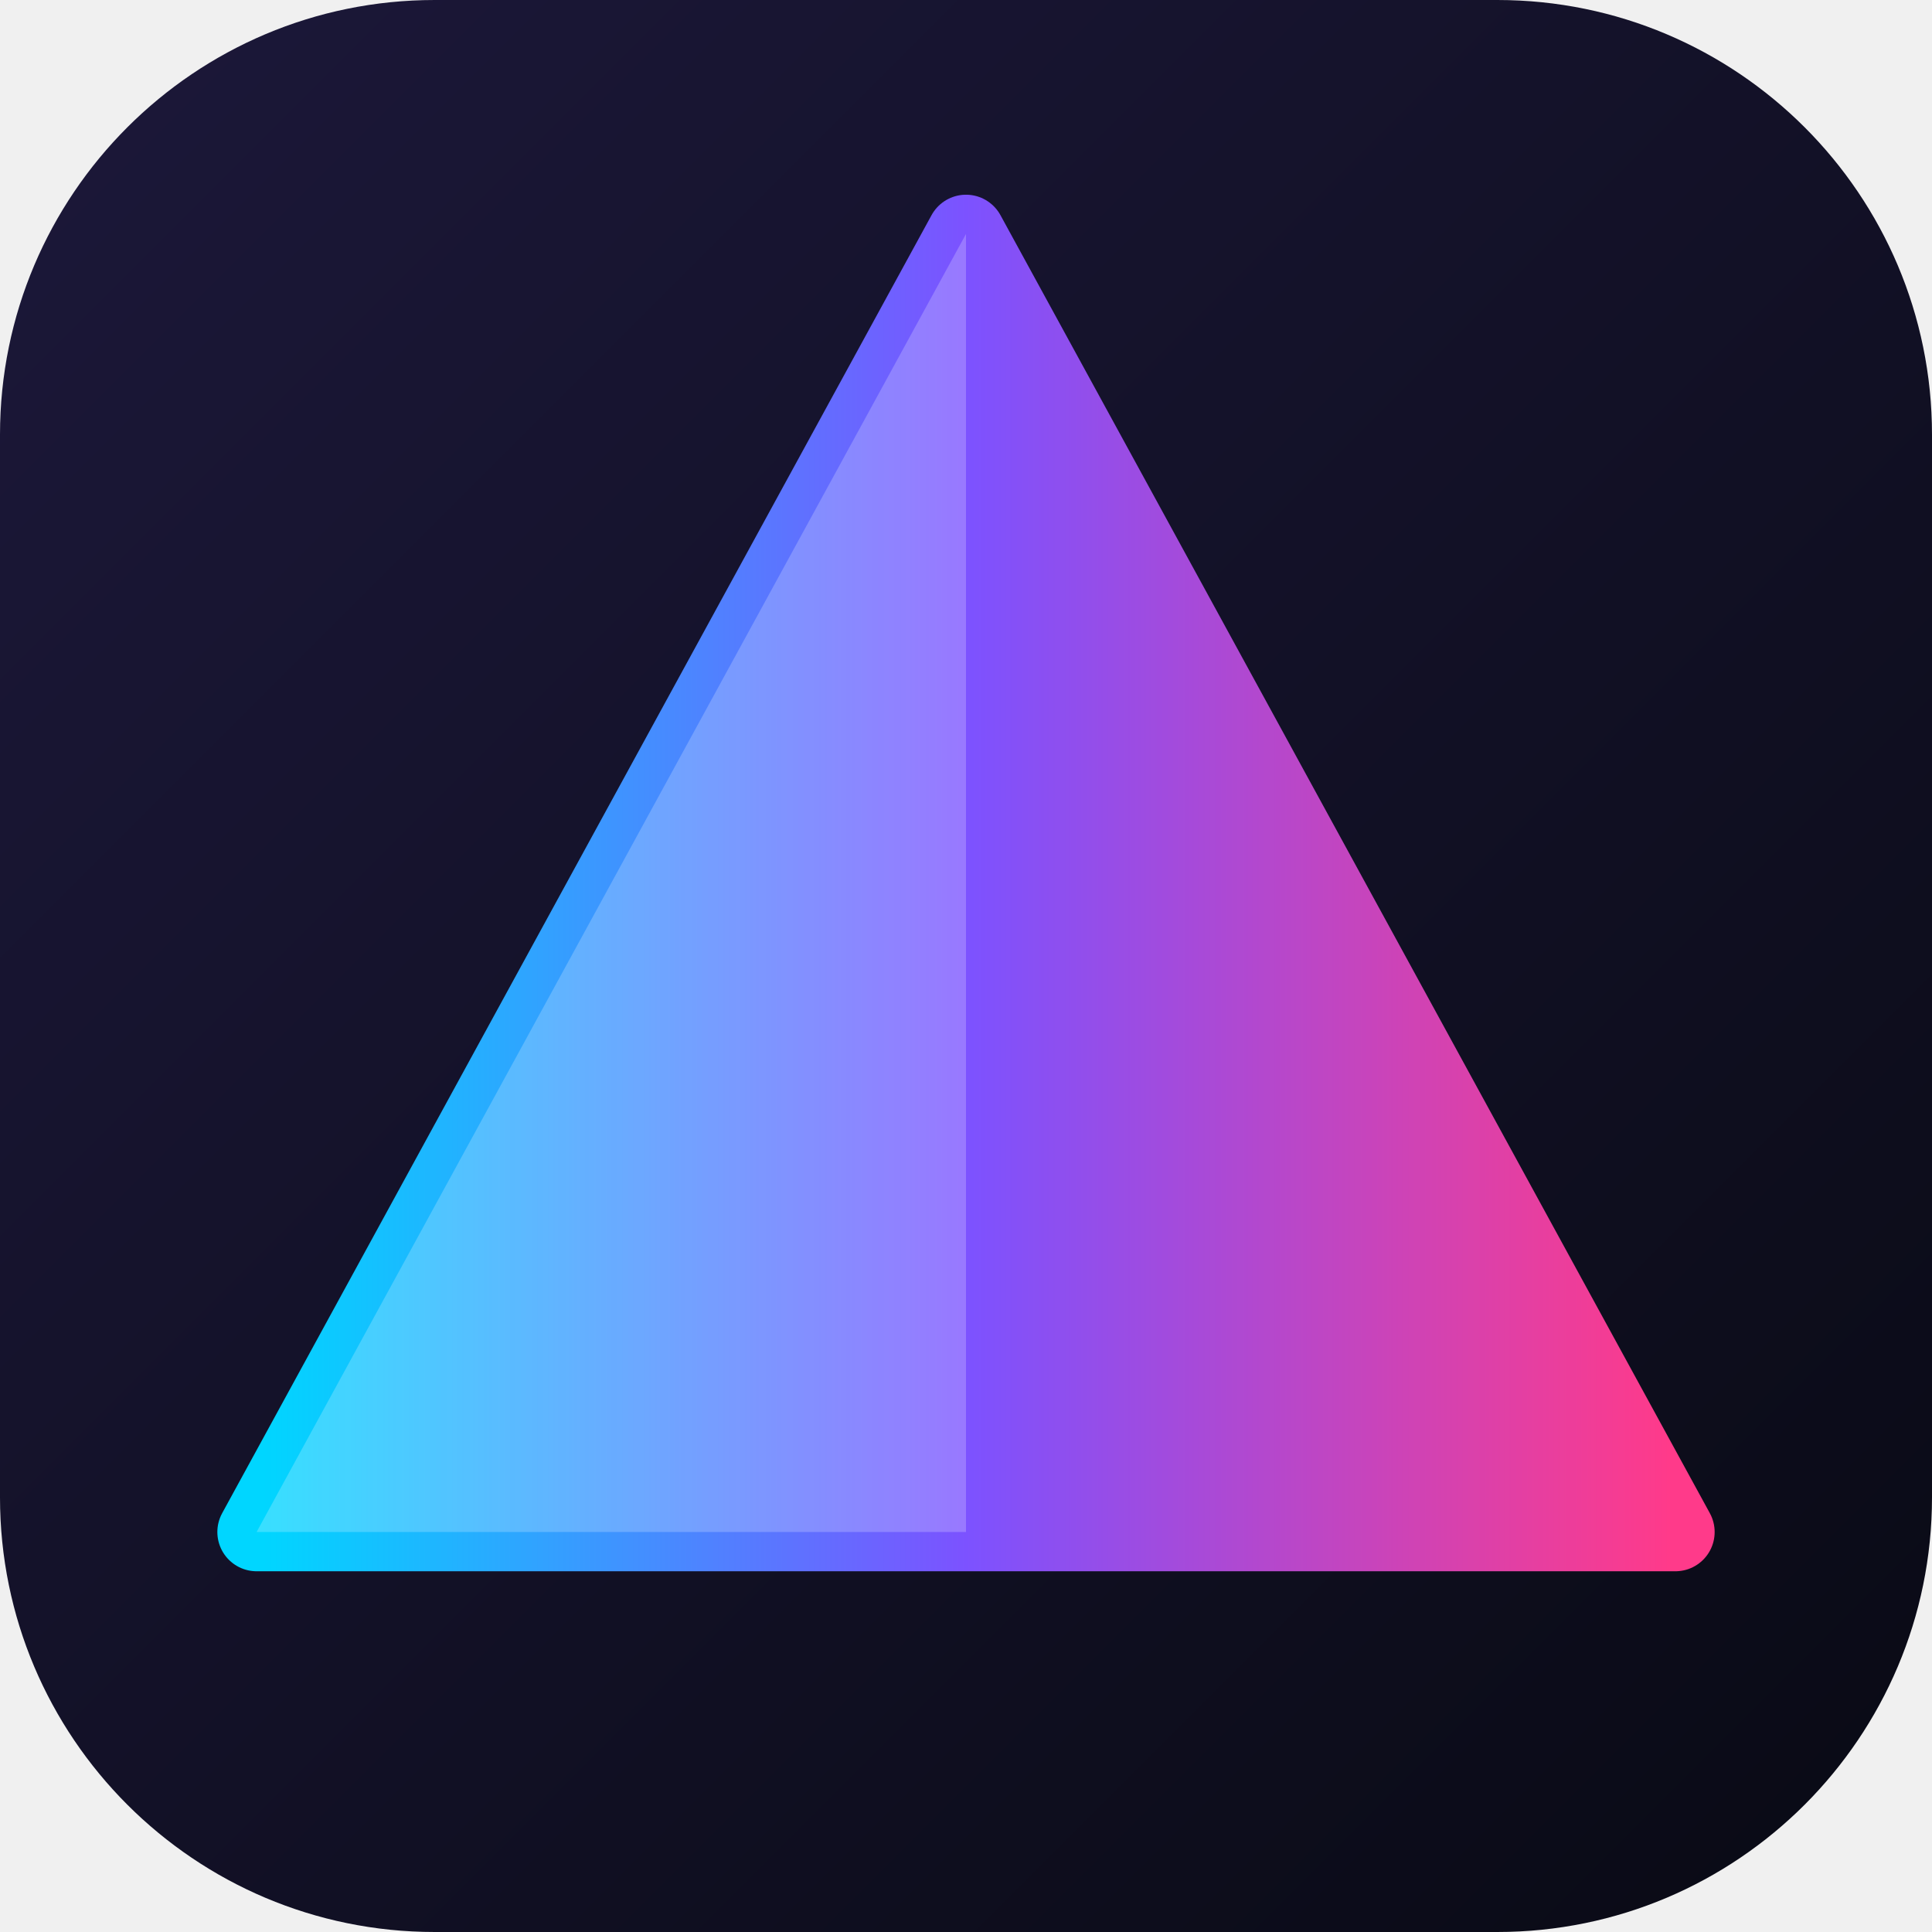
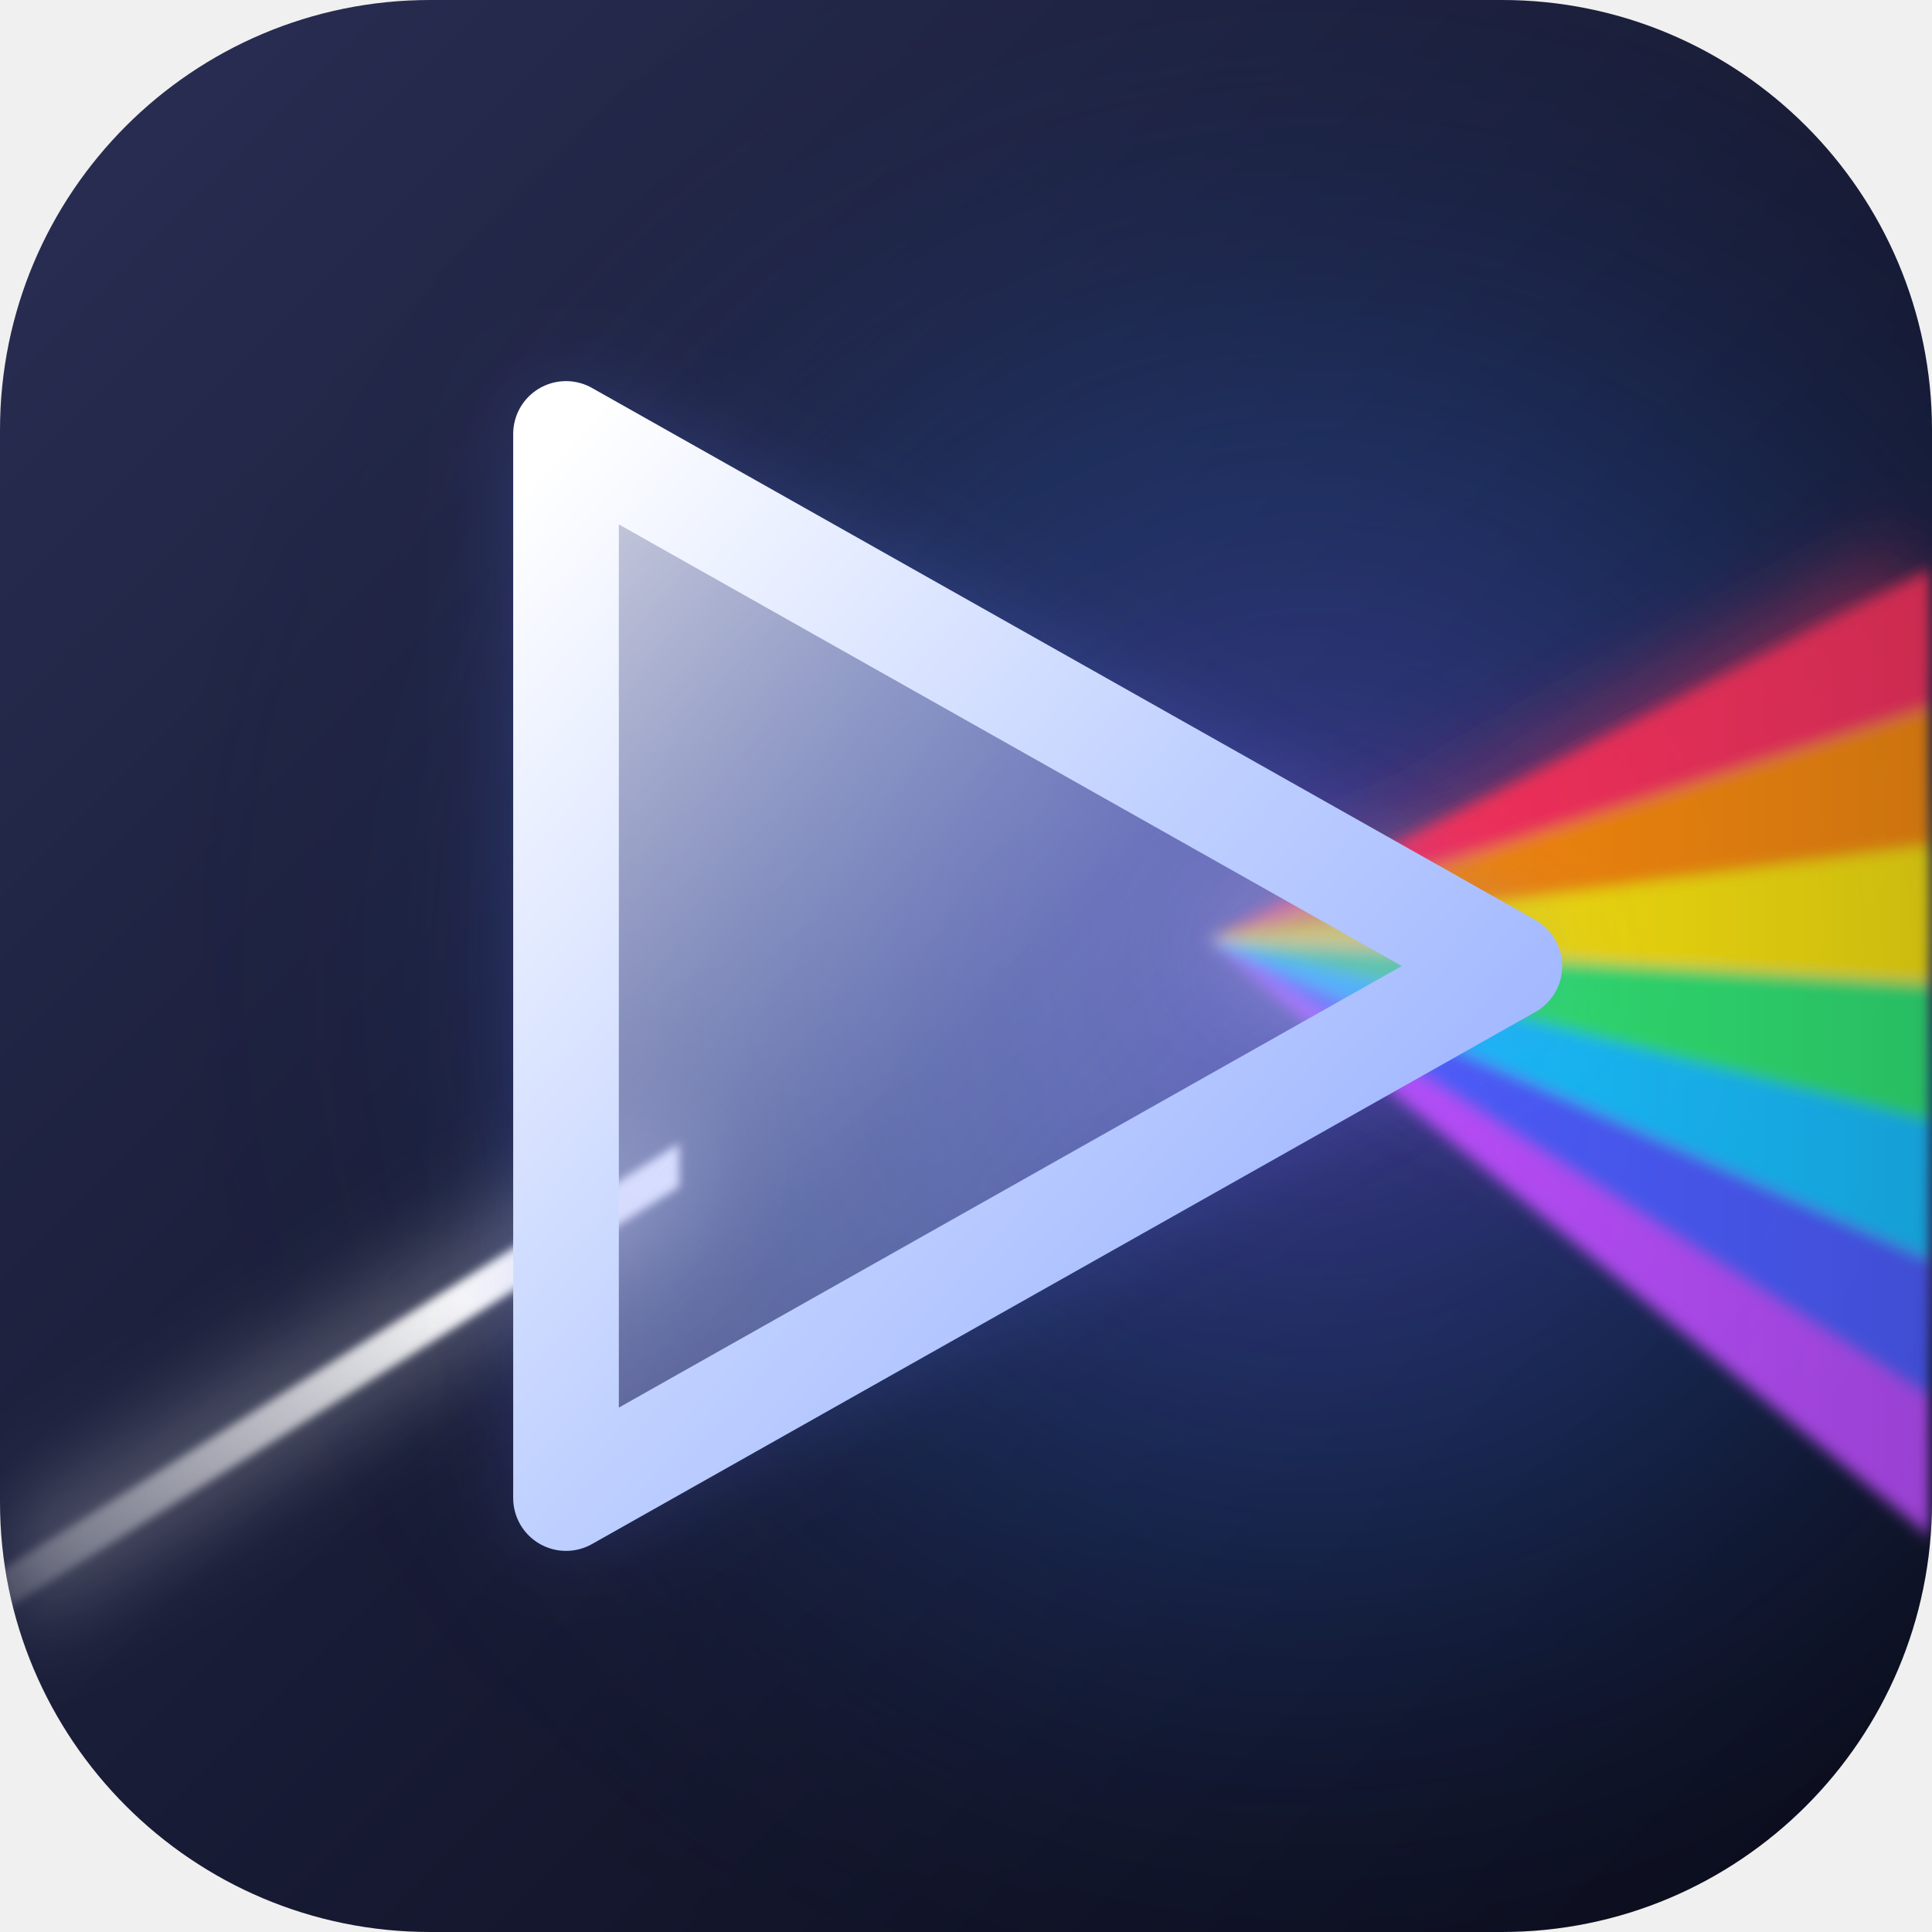
- <svg xmlns="http://www.w3.org/2000/svg" viewBox="0 0 64 64">
+ <svg xmlns="http://www.w3.org/2000/svg" viewBox="0 0 1024 1024">
  <defs>
    <linearGradient id="bg" x1="0" y1="0" x2="1" y2="1">
-       <stop offset="0" stop-color="#1c183a" />
-       <stop offset="1" stop-color="#090a14" />
+       <stop offset="0" stop-color="#2a2f55" />
+       <stop offset=".55" stop-color="#171a33" />
+       <stop offset="1" stop-color="#0a0b18" />
    </linearGradient>
-     <linearGradient id="g" x1="0" y1="0" x2="1" y2="0">
-       <stop offset="0" stop-color="#00d6ff" />
-       <stop offset=".5" stop-color="#7c52ff" />
-       <stop offset="1" stop-color="#ff3a8a" />
+     <radialGradient id="amb" cx=".68" cy=".5" r=".6">
+       <stop offset="0" stop-color="#7a5cff" stop-opacity=".45" />
+       <stop offset=".5" stop-color="#2d7bff" stop-opacity=".15" />
+       <stop offset="1" stop-color="#000" stop-opacity="0" />
+     </radialGradient>
+     <linearGradient id="glass" x1="0" y1="0" x2="1" y2="1">
+       <stop offset="0" stop-color="#ffffff" stop-opacity=".78" />
+       <stop offset=".5" stop-color="#cfd8ff" stop-opacity=".30" />
+       <stop offset="1" stop-color="#9fb4ff" stop-opacity=".16" />
    </linearGradient>
+     <linearGradient id="edge" x1="0" y1="0" x2="1" y2="1">
+       <stop offset="0" stop-color="#fff" />
+       <stop offset=".5" stop-color="#bfd0ff" />
+       <stop offset="1" stop-color="#8fa8ff" />
+     </linearGradient>
+     <linearGradient id="inbeam" x1="0" y1="1" x2="1" y2="0">
+       <stop offset="0" stop-color="#fff" stop-opacity="0" />
+       <stop offset=".7" stop-color="#fff" stop-opacity=".95" />
+       <stop offset="1" stop-color="#fff" />
+     </linearGradient>
+     <linearGradient id="fade" x1="0" y1="0" x2="1" y2="0">
+       <stop offset="0" stop-color="#fff" stop-opacity="1" />
+       <stop offset=".75" stop-color="#fff" stop-opacity=".92" />
+       <stop offset="1" stop-color="#fff" stop-opacity=".78" />
+     </linearGradient>
+     <mask id="fm">
+       <rect width="1024" height="1024" fill="url(#fade)" />
+     </mask>
+     <filter id="b8" x="-20%" y="-20%" width="140%" height="140%">
+       <feGaussianBlur stdDeviation="4" />
+     </filter>
+     <filter id="b26" x="-30%" y="-30%" width="160%" height="160%">
+       <feGaussianBlur stdDeviation="26" />
+     </filter>
+     <filter id="b3">
+       <feGaussianBlur stdDeviation="2.5" />
+     </filter>
+     <clipPath id="sq">
+       <rect width="1024" height="1024" rx="228" />
+     </clipPath>
  </defs>
-   <rect width="64" height="64" rx="14.4" fill="url(#bg)" />
-   <path d="M32 7.75 55.5 50.75H8.5Z" fill="url(#g)" stroke="url(#g)" stroke-width="2.6" stroke-linejoin="round" />
-   <path d="M32 7.75V50.75H8.5Z" fill="#fff" opacity=".22" />
+   <g clip-path="url(#sq)">
+     <rect width="1024" height="1024" fill="url(#bg)" />
+     <rect width="1024" height="1024" fill="url(#amb)" />
+     <g mask="url(#fm)">
+       <g filter="url(#b26)" opacity=".75">
+         <polygon points="640,500 1100,250 1100,330" fill="#ff2d55" />
+         <polygon points="640,500 1100,420 1100,520" fill="#ffd400" />
+         <polygon points="640,500 1100,560 1100,650" fill="#19c3ff" />
+         <polygon points="640,500 1100,680 1100,760" fill="#b04dff" />
+       </g>
+       <g filter="url(#b8)">
+         <polygon points="640,498 1100,262 1100,350" fill="#ff2d55" />
+         <polygon points="640,498 1100,350 1100,438" fill="#ff8a00" />
+         <polygon points="640,498 1100,438 1100,526" fill="#ffe600" />
+         <polygon points="640,498 1100,526 1100,614" fill="#2ee86b" />
+         <polygon points="640,498 1100,614 1100,702" fill="#19c3ff" />
+         <polygon points="640,498 1100,702 1100,790" fill="#4d5cff" />
+         <polygon points="640,498 1100,790 1100,878" fill="#c04dff" />
+       </g>
+     </g>
+     <polygon points="-40,845 -40,885 360,640 360,590" fill="#fff" opacity=".35" filter="url(#b26)" />
+     <polygon points="-40,858 -40,880 360,629 360,606" fill="url(#inbeam)" filter="url(#b3)" />
+     <path d="M300 230 L300 794 L800 512 Z" fill="#6c7cff" opacity=".28" filter="url(#b26)" stroke="#6c7cff" stroke-width="40" stroke-linejoin="round" />
+     <path d="M300 230 L300 794 L800 512 Z" fill="url(#glass)" stroke="url(#edge)" stroke-width="56" stroke-linejoin="round" />
+   </g>
</svg>
